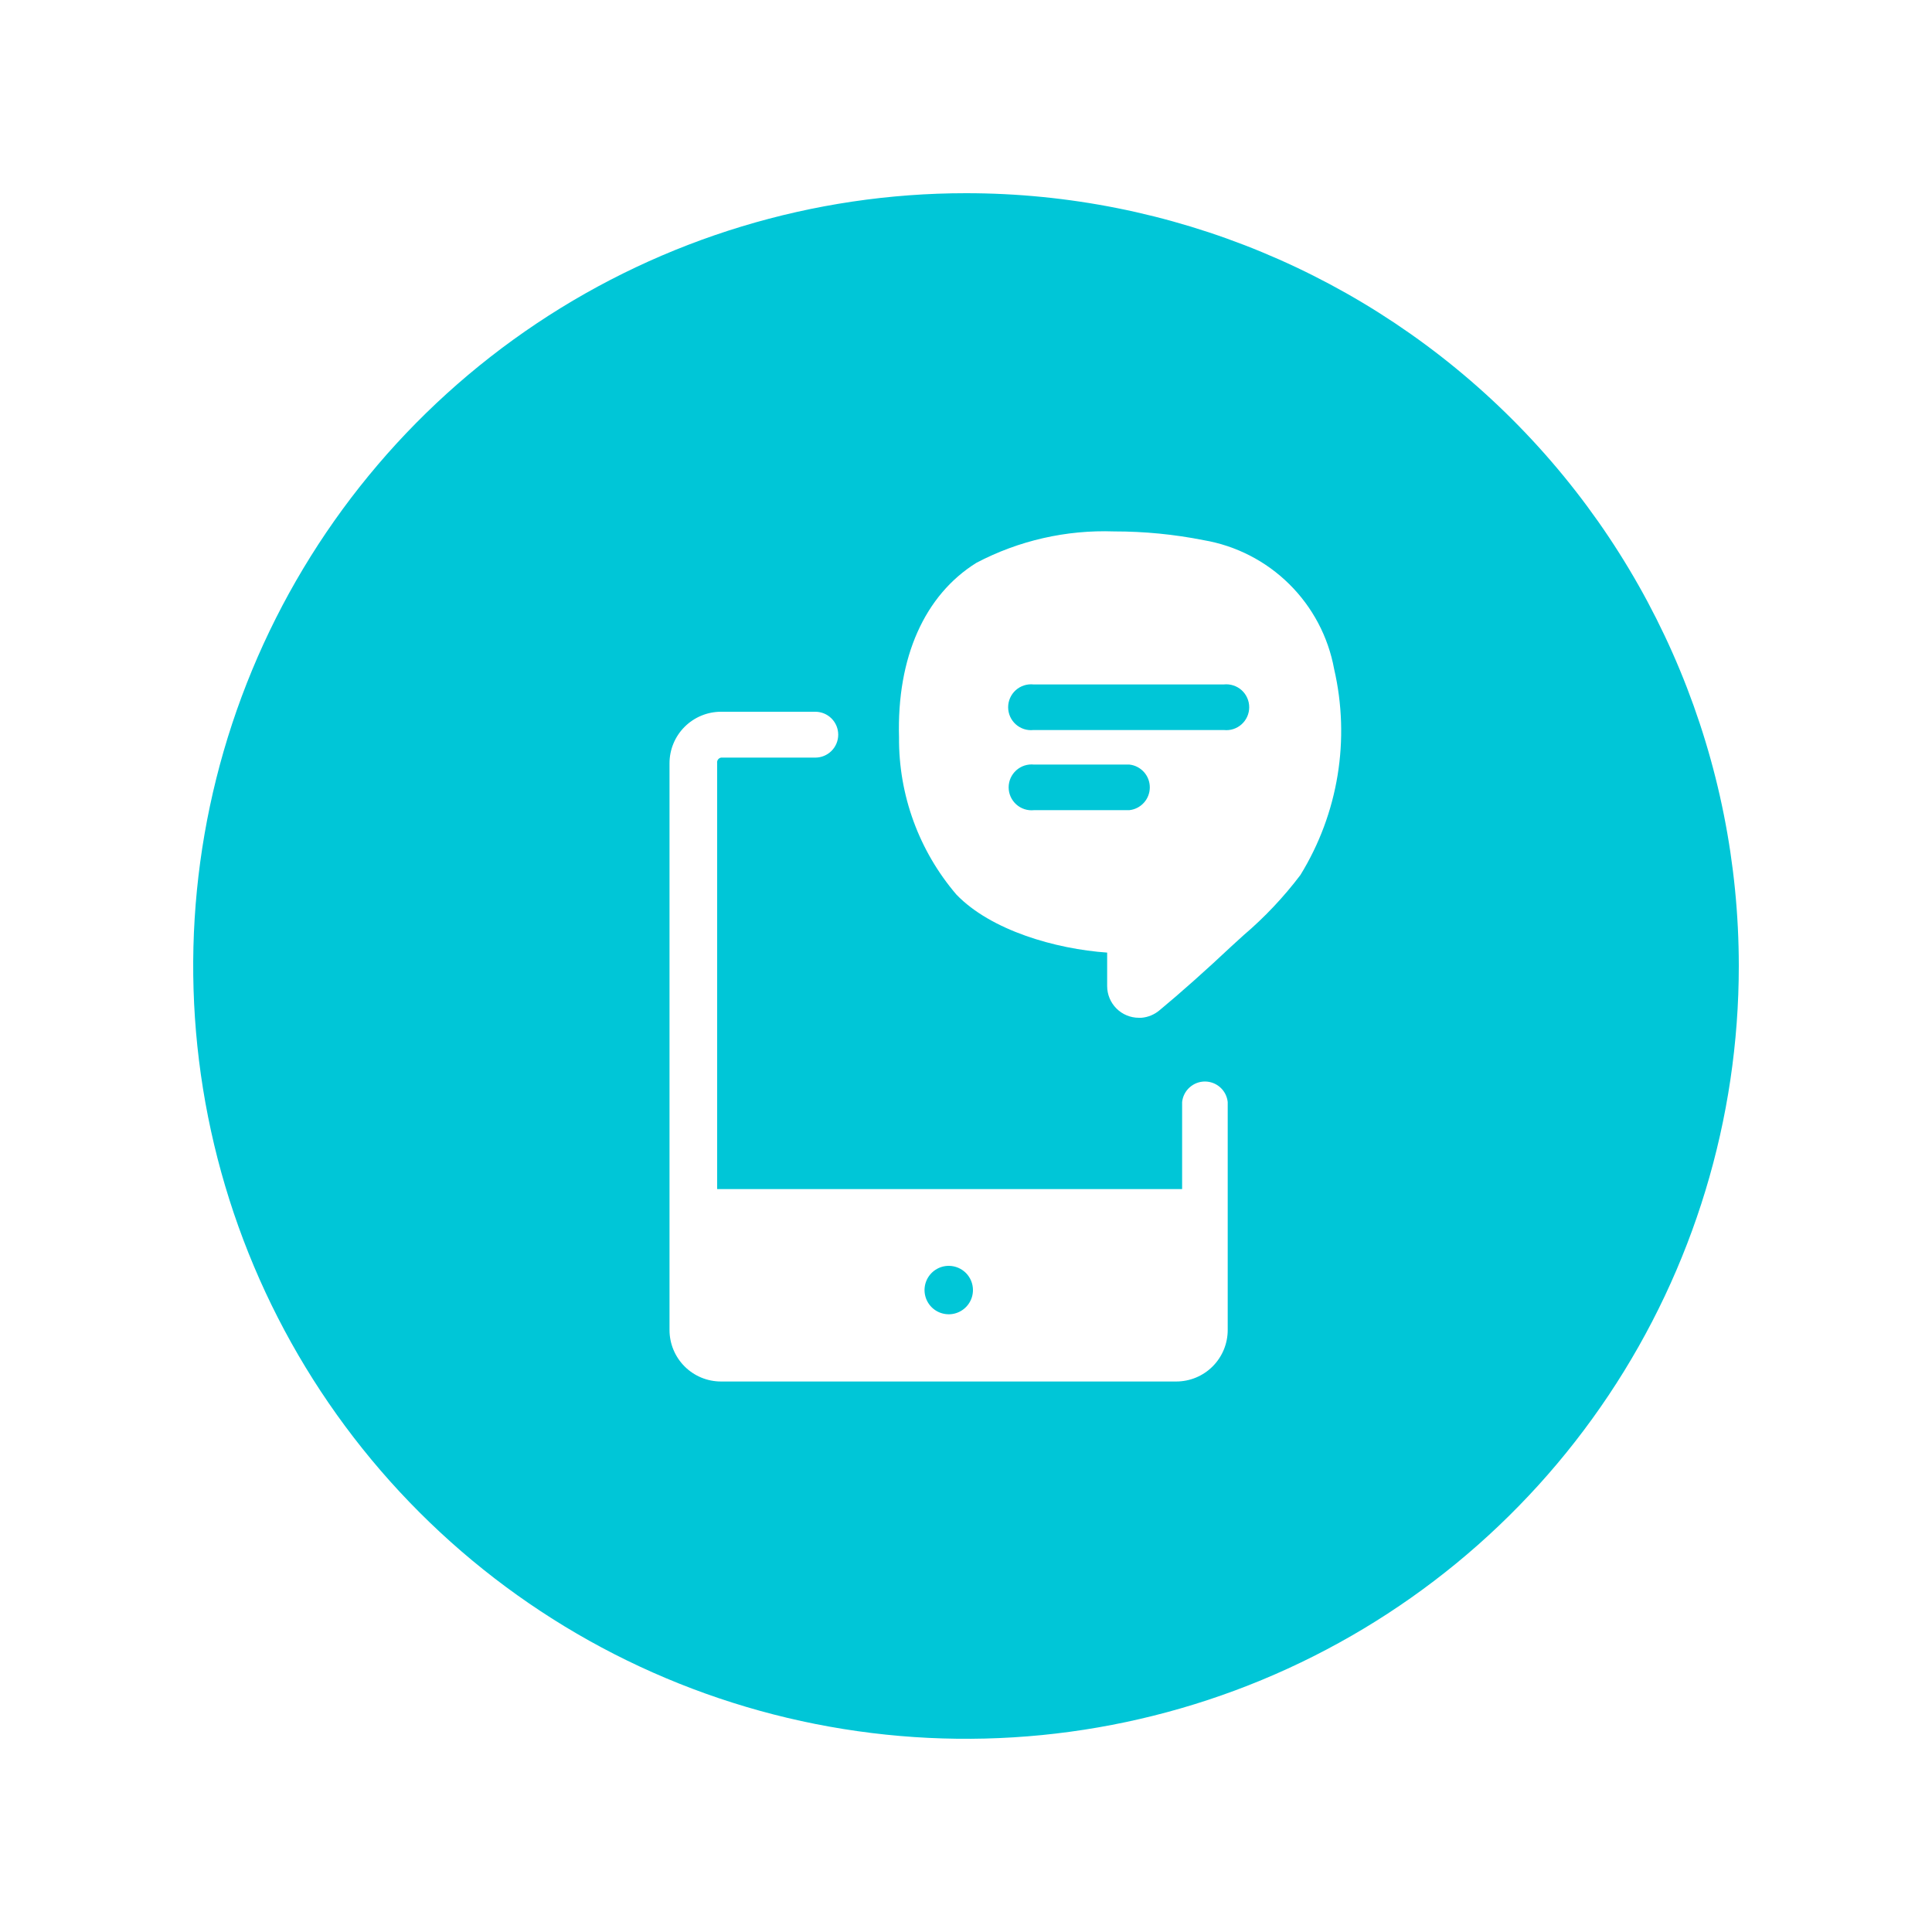
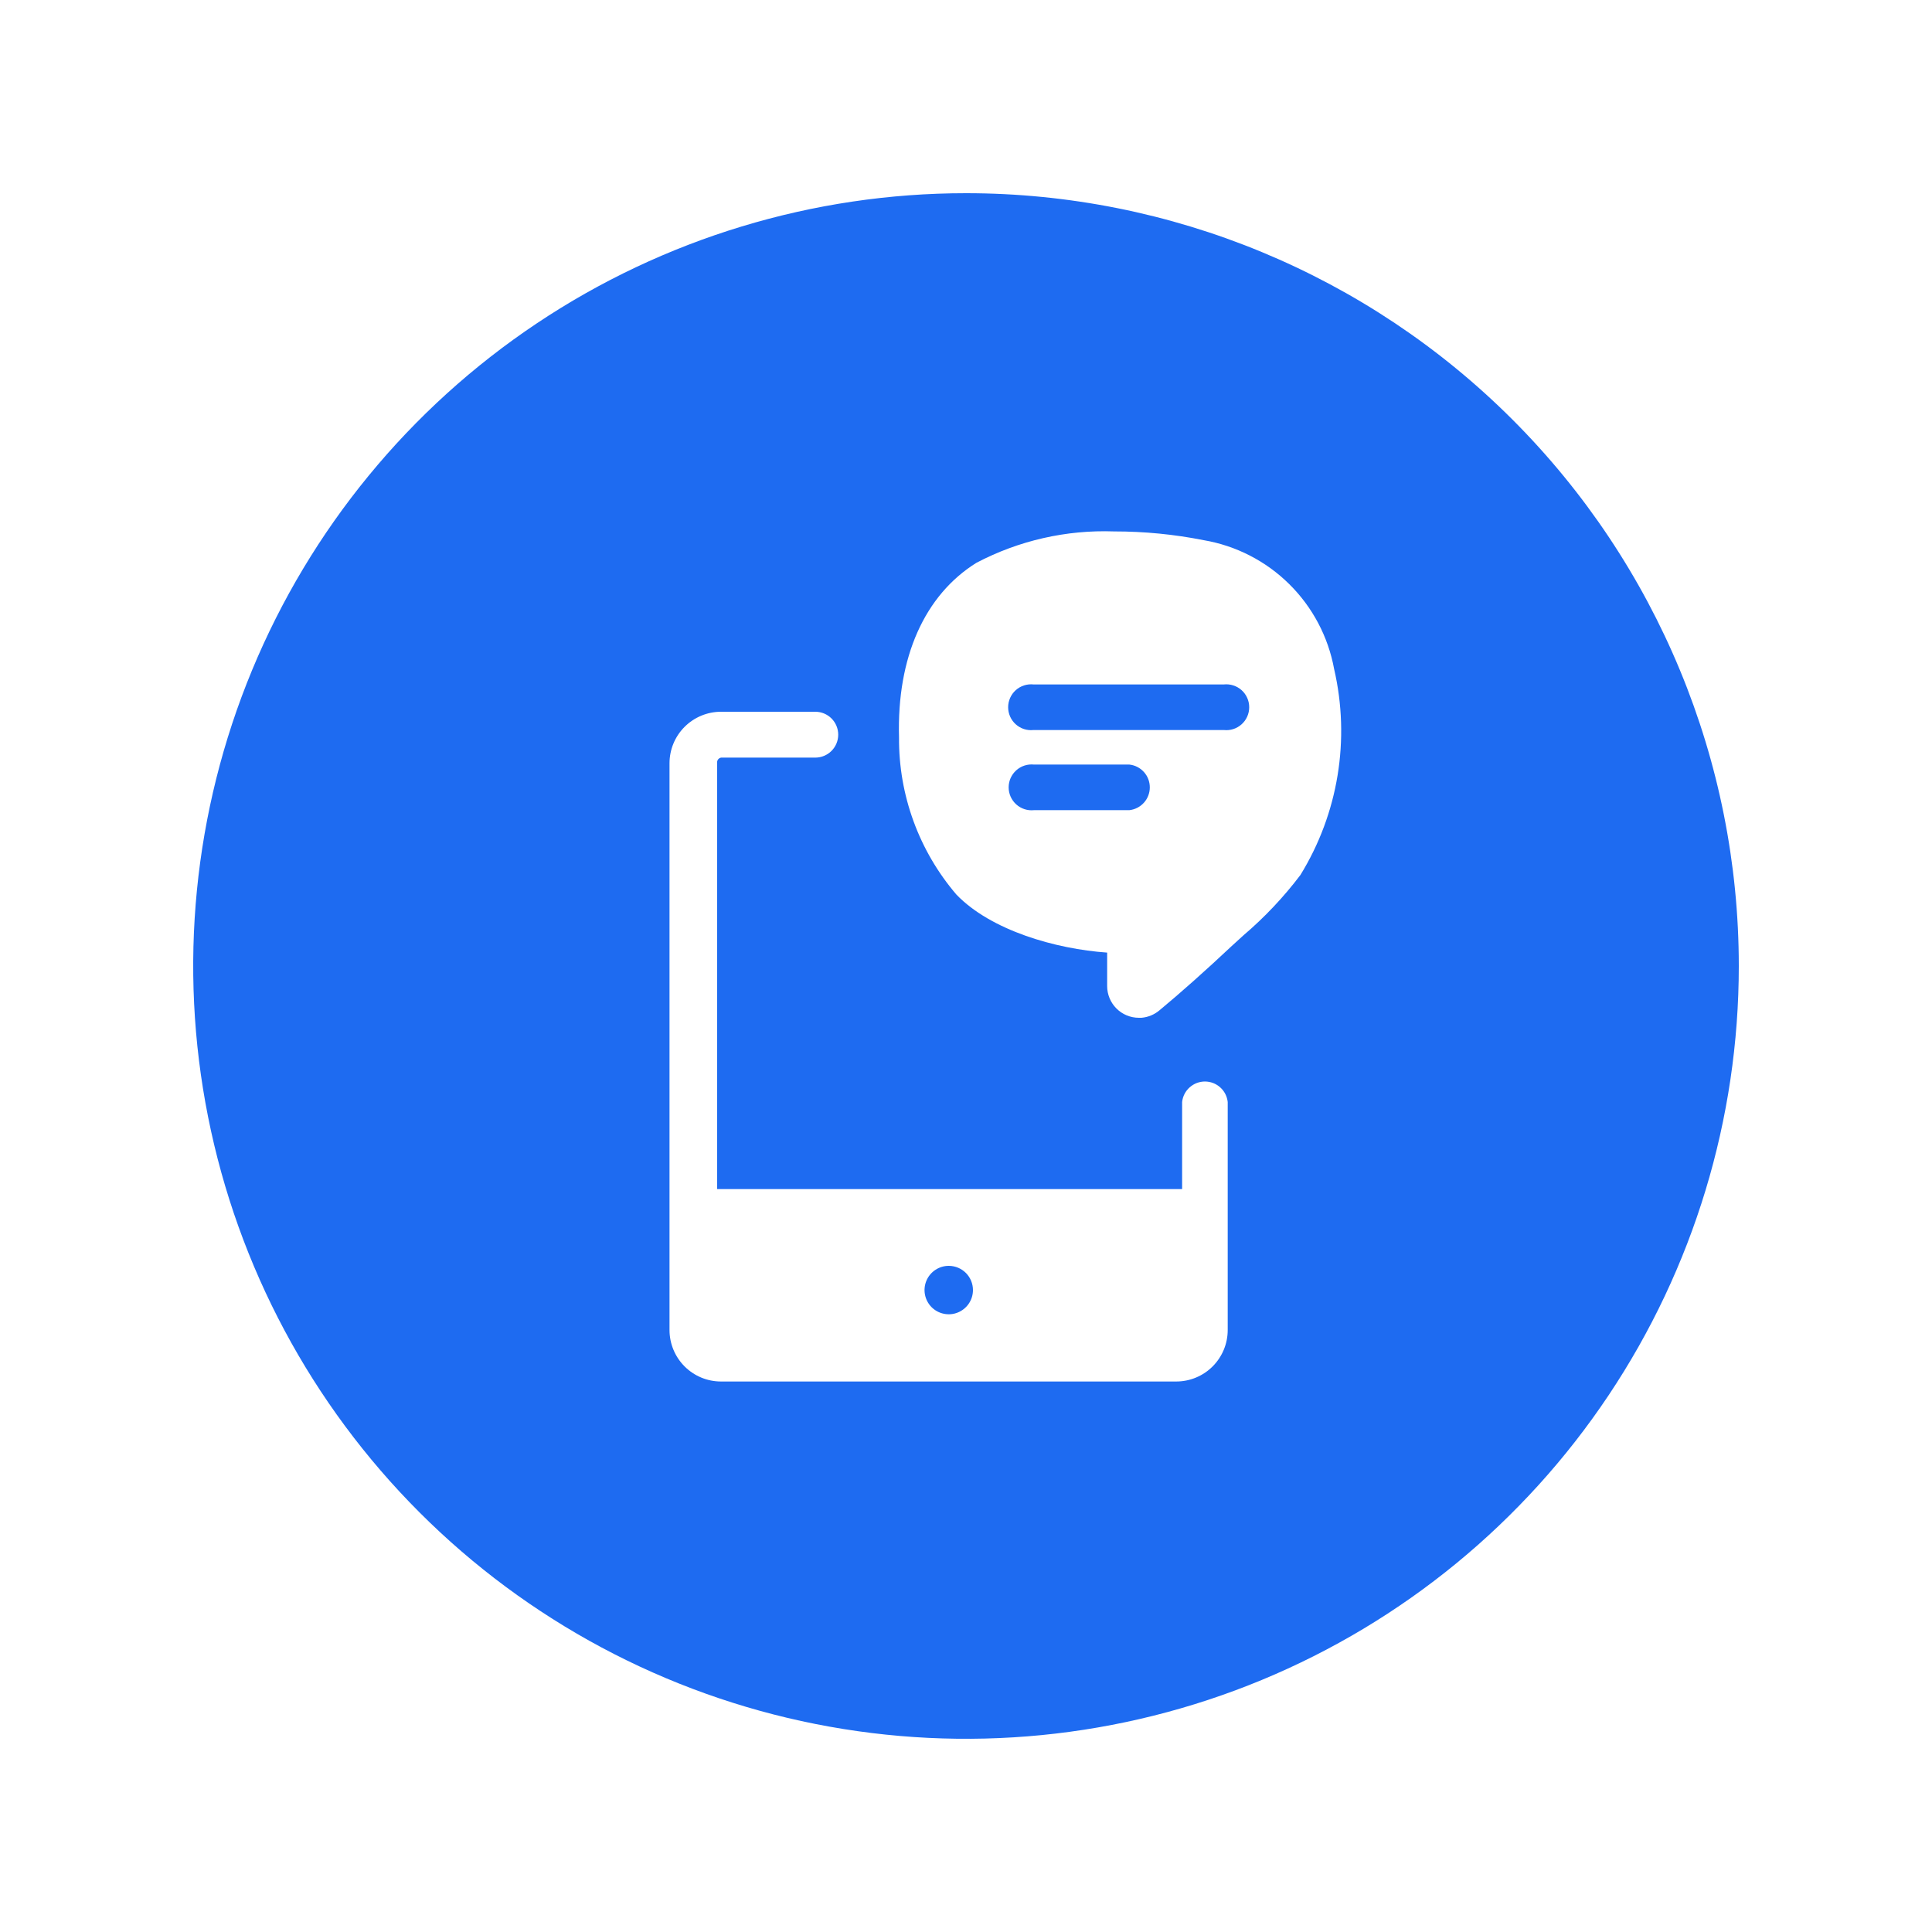
<svg xmlns="http://www.w3.org/2000/svg" width="80" height="80" viewBox="0 0 80 80" fill="none">
-   <path fill-rule="evenodd" clip-rule="evenodd" d="M40 8C33.671 8 27.484 9.877 22.222 13.393C16.959 16.909 12.858 21.907 10.436 27.754C8.014 33.601 7.38 40.035 8.615 46.243C9.85 52.45 12.897 58.152 17.373 62.627C21.848 67.103 27.55 70.15 33.757 71.385C39.965 72.62 46.399 71.986 52.246 69.564C58.093 67.142 63.091 63.041 66.607 57.778C70.123 52.516 72 46.329 72 40C72 31.513 68.629 23.374 62.627 17.373C56.626 11.371 48.487 8 40 8ZM50.837 55.072C50.837 55.638 50.613 56.18 50.212 56.581C49.812 56.981 49.27 57.205 48.704 57.205H29.856C29.29 57.205 28.748 56.981 28.348 56.581C27.947 56.18 27.723 55.638 27.723 55.072V31.605C27.723 31.04 27.947 30.497 28.348 30.097C28.748 29.697 29.29 29.472 29.856 29.472H33.76C34.012 29.472 34.253 29.572 34.431 29.75C34.609 29.928 34.709 30.169 34.709 30.421C34.709 30.673 34.609 30.915 34.431 31.093C34.253 31.271 34.012 31.371 33.76 31.371H29.856C29.804 31.381 29.758 31.411 29.728 31.455C29.698 31.499 29.687 31.553 29.696 31.605V49.237H48.949V45.632C48.974 45.399 49.084 45.183 49.259 45.027C49.433 44.87 49.659 44.783 49.893 44.783C50.128 44.783 50.354 44.87 50.528 45.027C50.702 45.183 50.812 45.399 50.837 45.632V55.072ZM53.845 36.235C53.152 37.15 52.362 37.986 51.488 38.731L51.008 39.168C49.941 40.171 48.875 41.12 48.011 41.835C47.8 42.013 47.539 42.121 47.264 42.144H47.157C46.809 42.144 46.476 42.006 46.23 41.76C45.984 41.514 45.845 41.18 45.845 40.832V39.445C43.712 39.296 41.035 38.528 39.605 37.045C38.054 35.234 37.209 32.923 37.227 30.539C37.131 27.211 38.293 24.64 40.427 23.307C42.183 22.383 44.15 21.934 46.133 22.005C47.38 22.004 48.623 22.125 49.845 22.368C51.183 22.597 52.418 23.231 53.383 24.185C54.349 25.139 54.998 26.366 55.243 27.701C55.918 30.619 55.416 33.685 53.845 36.235ZM42.816 31.659H46.763C46.996 31.683 47.211 31.794 47.368 31.968C47.525 32.142 47.611 32.368 47.611 32.603C47.611 32.837 47.525 33.063 47.368 33.237C47.211 33.412 46.996 33.522 46.763 33.547H42.816C42.684 33.561 42.55 33.547 42.423 33.506C42.296 33.465 42.18 33.398 42.081 33.309C41.982 33.219 41.903 33.111 41.848 32.989C41.794 32.867 41.766 32.736 41.766 32.603C41.766 32.469 41.794 32.338 41.848 32.216C41.903 32.095 41.982 31.986 42.081 31.897C42.18 31.808 42.296 31.741 42.423 31.7C42.55 31.659 42.684 31.645 42.816 31.659ZM38.736 52.58C38.902 52.471 39.097 52.414 39.296 52.416C39.56 52.419 39.812 52.526 39.998 52.713C40.184 52.901 40.288 53.155 40.288 53.419C40.288 53.617 40.229 53.812 40.118 53.977C40.008 54.142 39.85 54.27 39.666 54.346C39.483 54.422 39.281 54.441 39.086 54.401C38.891 54.362 38.712 54.265 38.572 54.124C38.433 53.983 38.338 53.803 38.301 53.608C38.263 53.413 38.285 53.211 38.362 53.028C38.44 52.844 38.57 52.689 38.736 52.58ZM42.795 28.341H50.677C50.81 28.327 50.944 28.341 51.07 28.382C51.197 28.423 51.314 28.49 51.413 28.579C51.512 28.668 51.591 28.777 51.645 28.899C51.699 29.02 51.727 29.152 51.727 29.285C51.727 29.419 51.699 29.55 51.645 29.672C51.591 29.793 51.512 29.902 51.413 29.991C51.314 30.08 51.197 30.148 51.07 30.189C50.944 30.23 50.81 30.243 50.677 30.229H42.795C42.662 30.243 42.528 30.23 42.402 30.189C42.275 30.148 42.158 30.08 42.059 29.991C41.96 29.902 41.881 29.793 41.827 29.672C41.773 29.55 41.745 29.419 41.745 29.285C41.745 29.152 41.773 29.02 41.827 28.899C41.881 28.777 41.96 28.668 42.059 28.579C42.158 28.49 42.275 28.423 42.402 28.382C42.528 28.341 42.662 28.327 42.795 28.341Z" fill="#00C6D7" />
+   <path fill-rule="evenodd" clip-rule="evenodd" d="M40 8C33.671 8 27.484 9.877 22.222 13.393C16.959 16.909 12.858 21.907 10.436 27.754C8.014 33.601 7.38 40.035 8.615 46.243C9.85 52.45 12.897 58.152 17.373 62.627C21.848 67.103 27.55 70.15 33.757 71.385C39.965 72.62 46.399 71.986 52.246 69.564C58.093 67.142 63.091 63.041 66.607 57.778C70.123 52.516 72 46.329 72 40C72 31.513 68.629 23.374 62.627 17.373C56.626 11.371 48.487 8 40 8ZM50.837 55.072C50.837 55.638 50.613 56.18 50.212 56.581C49.812 56.981 49.27 57.205 48.704 57.205H29.856C29.29 57.205 28.748 56.981 28.348 56.581C27.947 56.18 27.723 55.638 27.723 55.072V31.605C27.723 31.04 27.947 30.497 28.348 30.097C28.748 29.697 29.29 29.472 29.856 29.472H33.76C34.012 29.472 34.253 29.572 34.431 29.75C34.609 29.928 34.709 30.17 34.709 30.421C34.709 30.673 34.609 30.915 34.431 31.093C34.253 31.271 34.012 31.371 33.76 31.371H29.856C29.804 31.381 29.758 31.411 29.728 31.455C29.698 31.499 29.687 31.553 29.696 31.605V49.237H48.949V45.632C48.974 45.399 49.084 45.183 49.259 45.027C49.433 44.87 49.659 44.783 49.893 44.783C50.128 44.783 50.354 44.87 50.528 45.027C50.702 45.183 50.812 45.399 50.837 45.632V55.072ZM53.845 36.235C53.152 37.15 52.362 37.986 51.488 38.731L51.008 39.168C49.941 40.171 48.875 41.12 48.011 41.835C47.8 42.013 47.539 42.121 47.264 42.144H47.157C46.809 42.144 46.476 42.006 46.23 41.76C45.984 41.514 45.845 41.18 45.845 40.832V39.445C43.712 39.296 41.035 38.528 39.605 37.045C38.054 35.234 37.209 32.923 37.227 30.539C37.131 27.211 38.293 24.64 40.427 23.307C42.183 22.383 44.15 21.934 46.133 22.005C47.38 22.004 48.623 22.125 49.845 22.368C51.183 22.597 52.418 23.231 53.383 24.185C54.349 25.139 54.998 26.366 55.243 27.701C55.918 30.619 55.416 33.685 53.845 36.235ZM42.816 31.659H46.763C46.996 31.683 47.211 31.794 47.368 31.968C47.525 32.142 47.611 32.368 47.611 32.603C47.611 32.837 47.525 33.063 47.368 33.237C47.211 33.412 46.996 33.522 46.763 33.547H42.816C42.684 33.561 42.55 33.547 42.423 33.506C42.296 33.465 42.18 33.398 42.081 33.309C41.982 33.219 41.903 33.111 41.848 32.989C41.794 32.867 41.766 32.736 41.766 32.603C41.766 32.469 41.794 32.338 41.848 32.216C41.903 32.095 41.982 31.986 42.081 31.897C42.18 31.808 42.296 31.741 42.423 31.7C42.55 31.659 42.684 31.645 42.816 31.659ZM38.736 52.58C38.902 52.471 39.097 52.414 39.296 52.416C39.56 52.419 39.812 52.526 39.998 52.713C40.184 52.901 40.288 53.155 40.288 53.419C40.288 53.617 40.229 53.812 40.118 53.977C40.008 54.142 39.85 54.27 39.666 54.346C39.483 54.422 39.281 54.441 39.086 54.401C38.891 54.362 38.712 54.265 38.572 54.124C38.433 53.983 38.338 53.803 38.301 53.608C38.263 53.413 38.285 53.211 38.362 53.028C38.44 52.844 38.57 52.689 38.736 52.58ZM42.795 28.341H50.677C50.81 28.327 50.944 28.341 51.07 28.382C51.197 28.423 51.314 28.49 51.413 28.579C51.512 28.668 51.591 28.777 51.645 28.899C51.699 29.02 51.727 29.152 51.727 29.285C51.727 29.419 51.699 29.55 51.645 29.672C51.591 29.793 51.512 29.902 51.413 29.991C51.314 30.08 51.197 30.148 51.07 30.189C50.944 30.23 50.81 30.243 50.677 30.229H42.795C42.662 30.243 42.528 30.23 42.402 30.189C42.275 30.148 42.158 30.08 42.059 29.991C41.96 29.902 41.881 29.793 41.827 29.672C41.773 29.55 41.745 29.419 41.745 29.285C41.745 29.152 41.773 29.02 41.827 28.899C41.881 28.777 41.96 28.668 42.059 28.579C42.158 28.49 42.275 28.423 42.402 28.382C42.528 28.341 42.662 28.327 42.795 28.341Z" fill="#1E6BF1" />
</svg>
